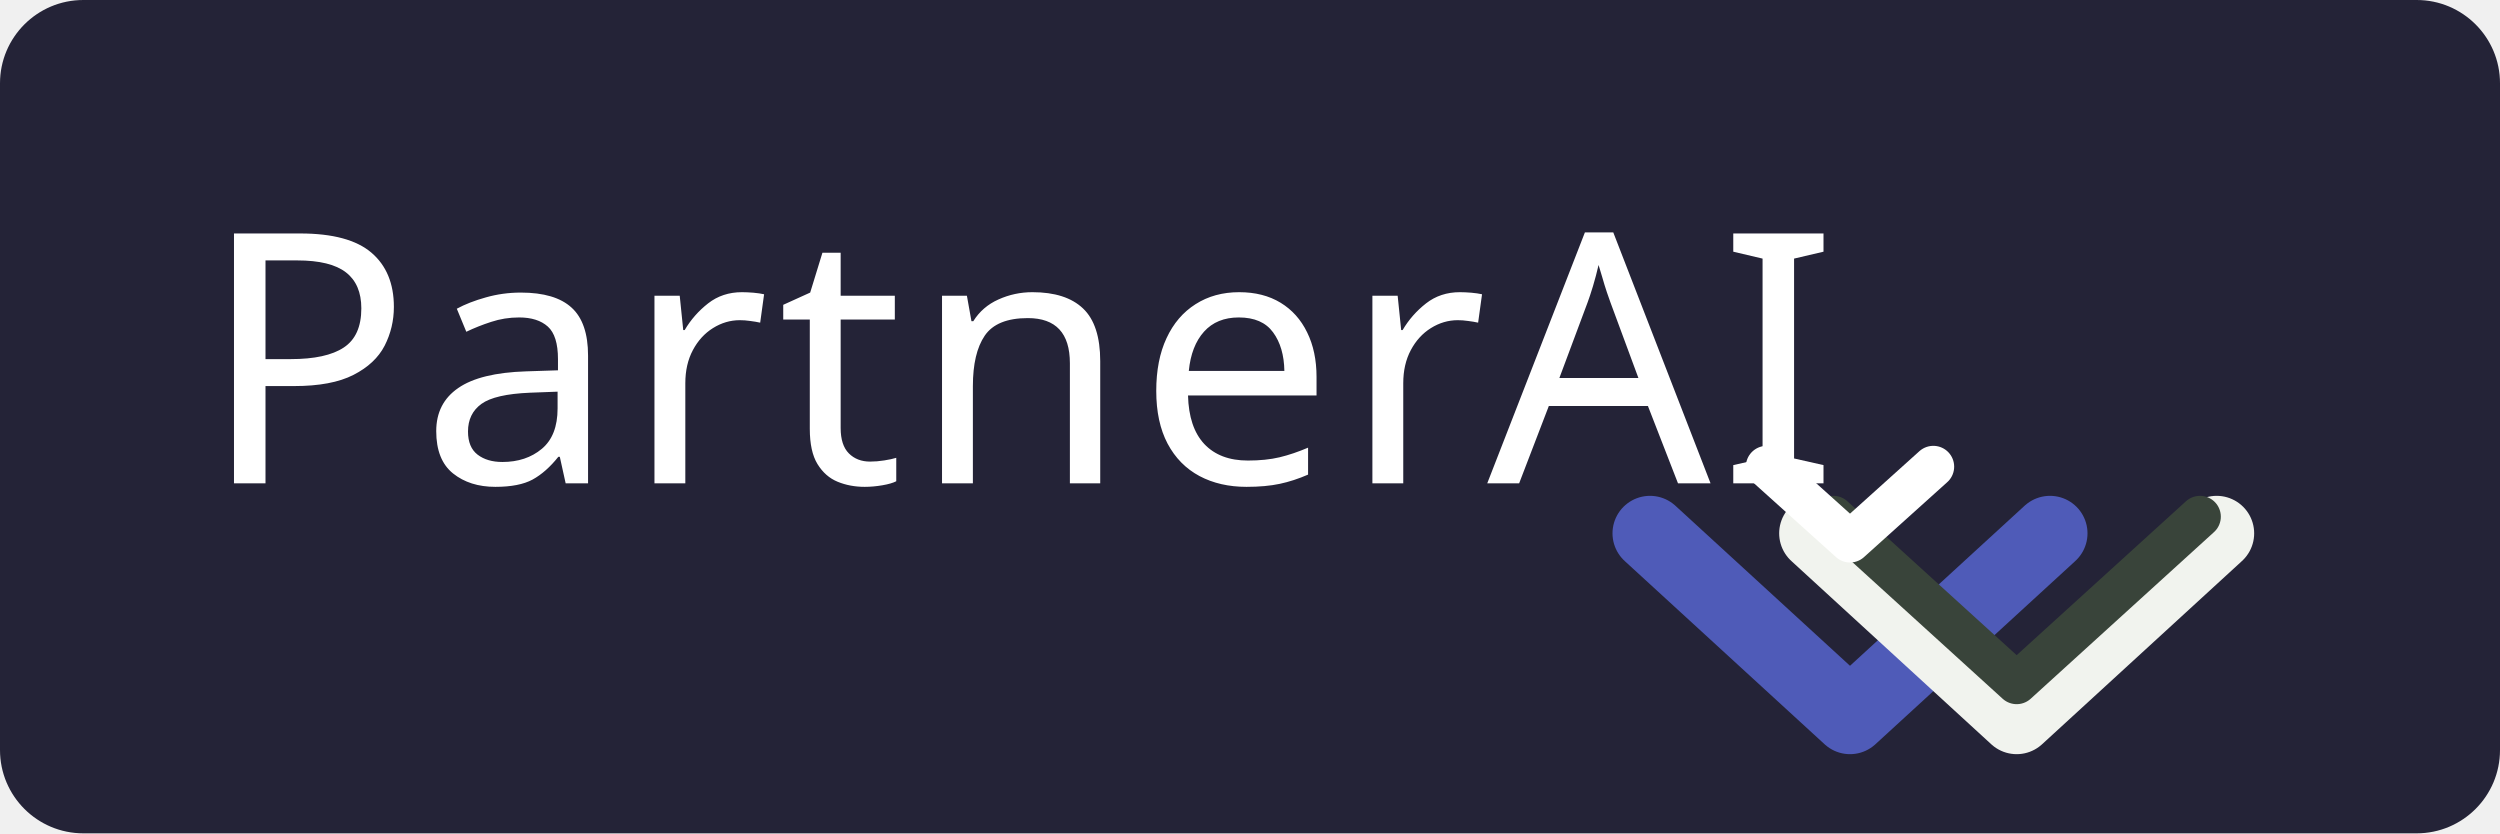
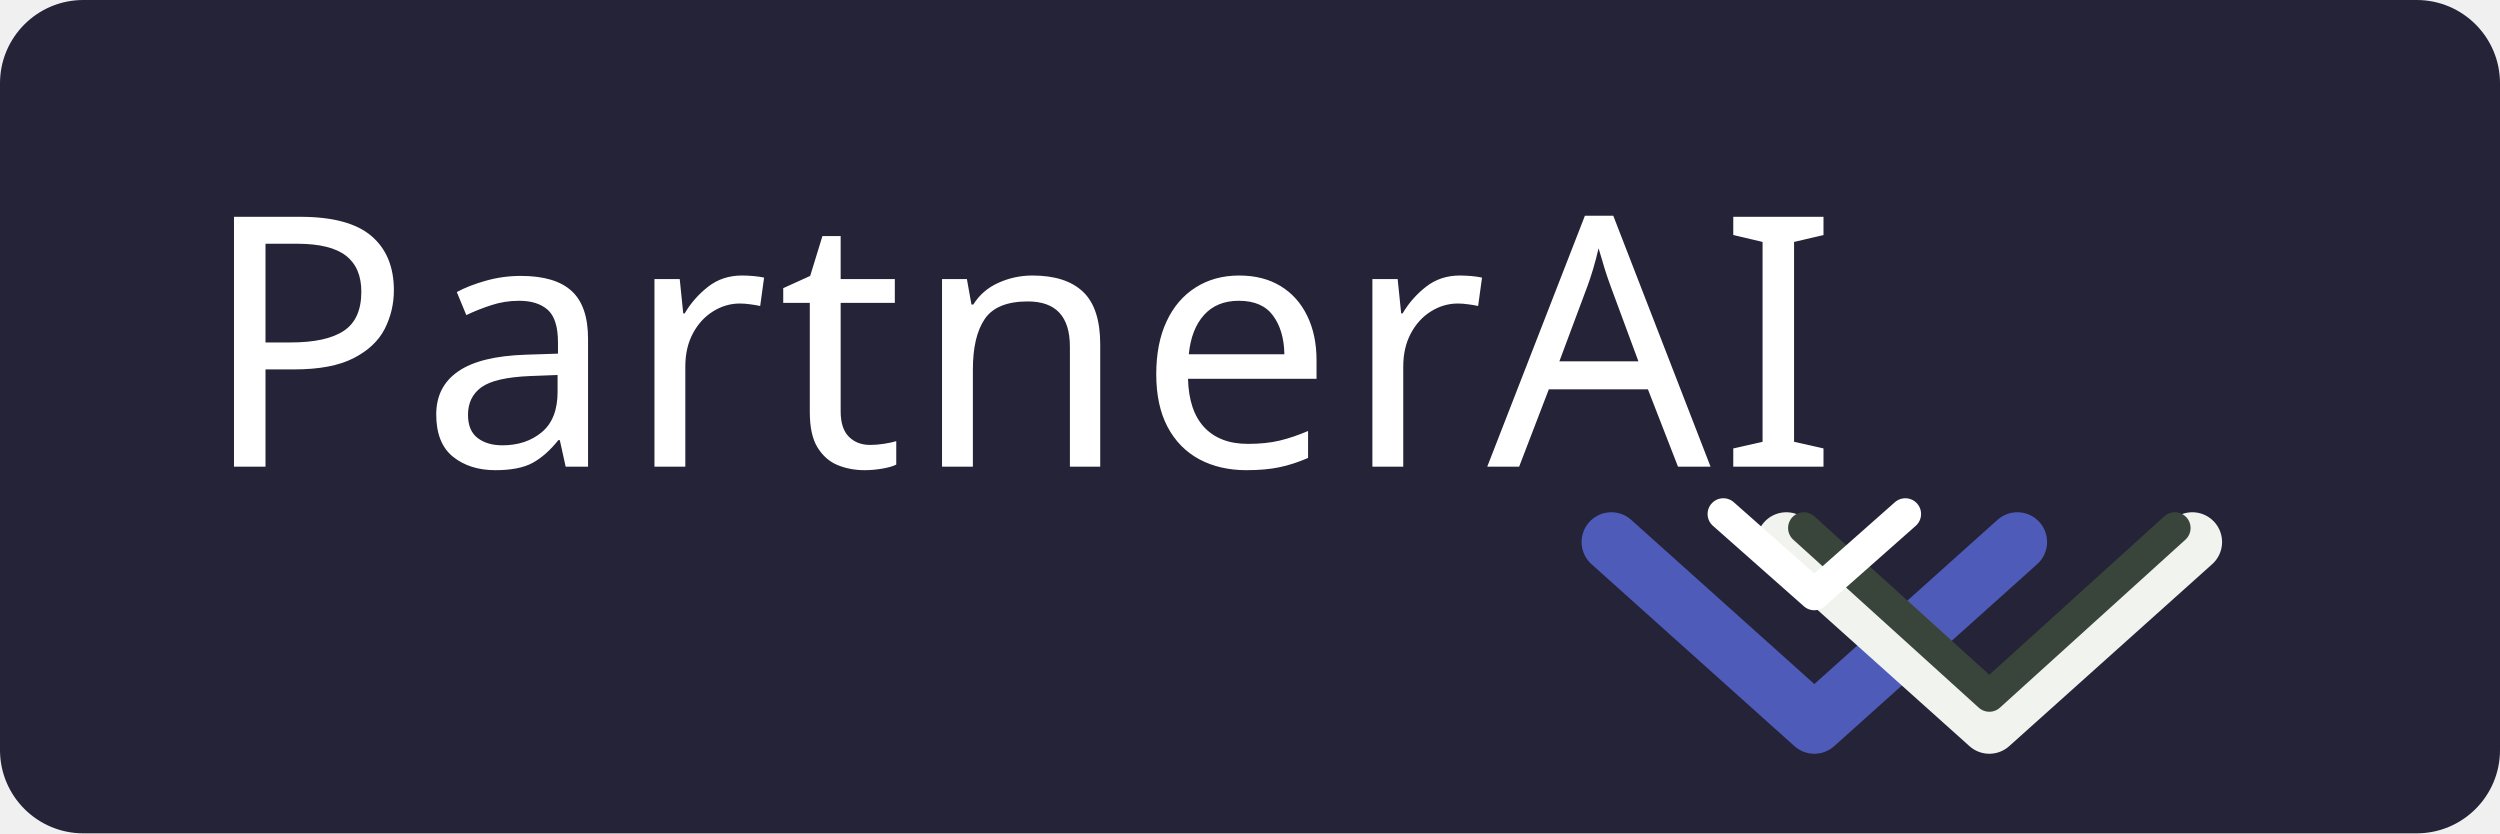
<svg xmlns="http://www.w3.org/2000/svg" viewBox="0 0 300 100" role="img" aria-label="PartnerAI logo">
  <rect width="300" height="100" rx="10" fill="#242337" />
-   <text x="24" y="58" font-family="'Josefin Sans','Optima','Segoe UI',sans-serif" font-size="42" font-weight="300" letter-spacing="1" fill="#ffffff">Partner<tspan font-weight="400">AI</tspan>
+   <text x="24" y="56" font-family="'Josefin Sans','Optima','Segoe UI',sans-serif" font-size="42" font-weight="300" letter-spacing="1" fill="#ffffff">Partner<tspan font-weight="400">AI</tspan>
  </text>
-   <g transform="translate(196,64)">
-     <path d="M 2 0 L 26 22 L 50 0" fill="none" stroke="#4f5bb8" stroke-width="9" stroke-linecap="round" stroke-linejoin="round" />
-     <path d="M 22 0 L 46 22 L 70 0" fill="none" stroke="#f1f3ee" stroke-width="9" stroke-linecap="round" stroke-linejoin="round" />
-     <path d="M 24 -2 L 46 18 L 68 -2" fill="none" stroke="#39443a" stroke-width="5" stroke-linecap="round" stroke-linejoin="round" />
-     <path d="M 16 -8 L 26 1 L 36 -8" fill="none" stroke="#ffffff" stroke-width="5" stroke-linecap="round" stroke-linejoin="round" />
+   <g transform="translate(190,60) scale(0.42)">
+     <path d="M 8 12 L 66 64 L 124 12" fill="none" stroke="#4f5bb8" stroke-width="17" stroke-linecap="round" stroke-linejoin="round" />
+     <path d="M 58 12 L 116 64 L 174 12" fill="none" stroke="#f1f3ee" stroke-width="17" stroke-linecap="round" stroke-linejoin="round" />
+     <path d="M 63 8 L 116 56 L 169 8" fill="none" stroke="#39443a" stroke-width="9" stroke-linecap="round" stroke-linejoin="round" />
+     <path d="M 40 4 L 66 27 L 92 4" fill="none" stroke="#ffffff" stroke-width="9" stroke-linecap="round" stroke-linejoin="round" />
  </g>
</svg>
